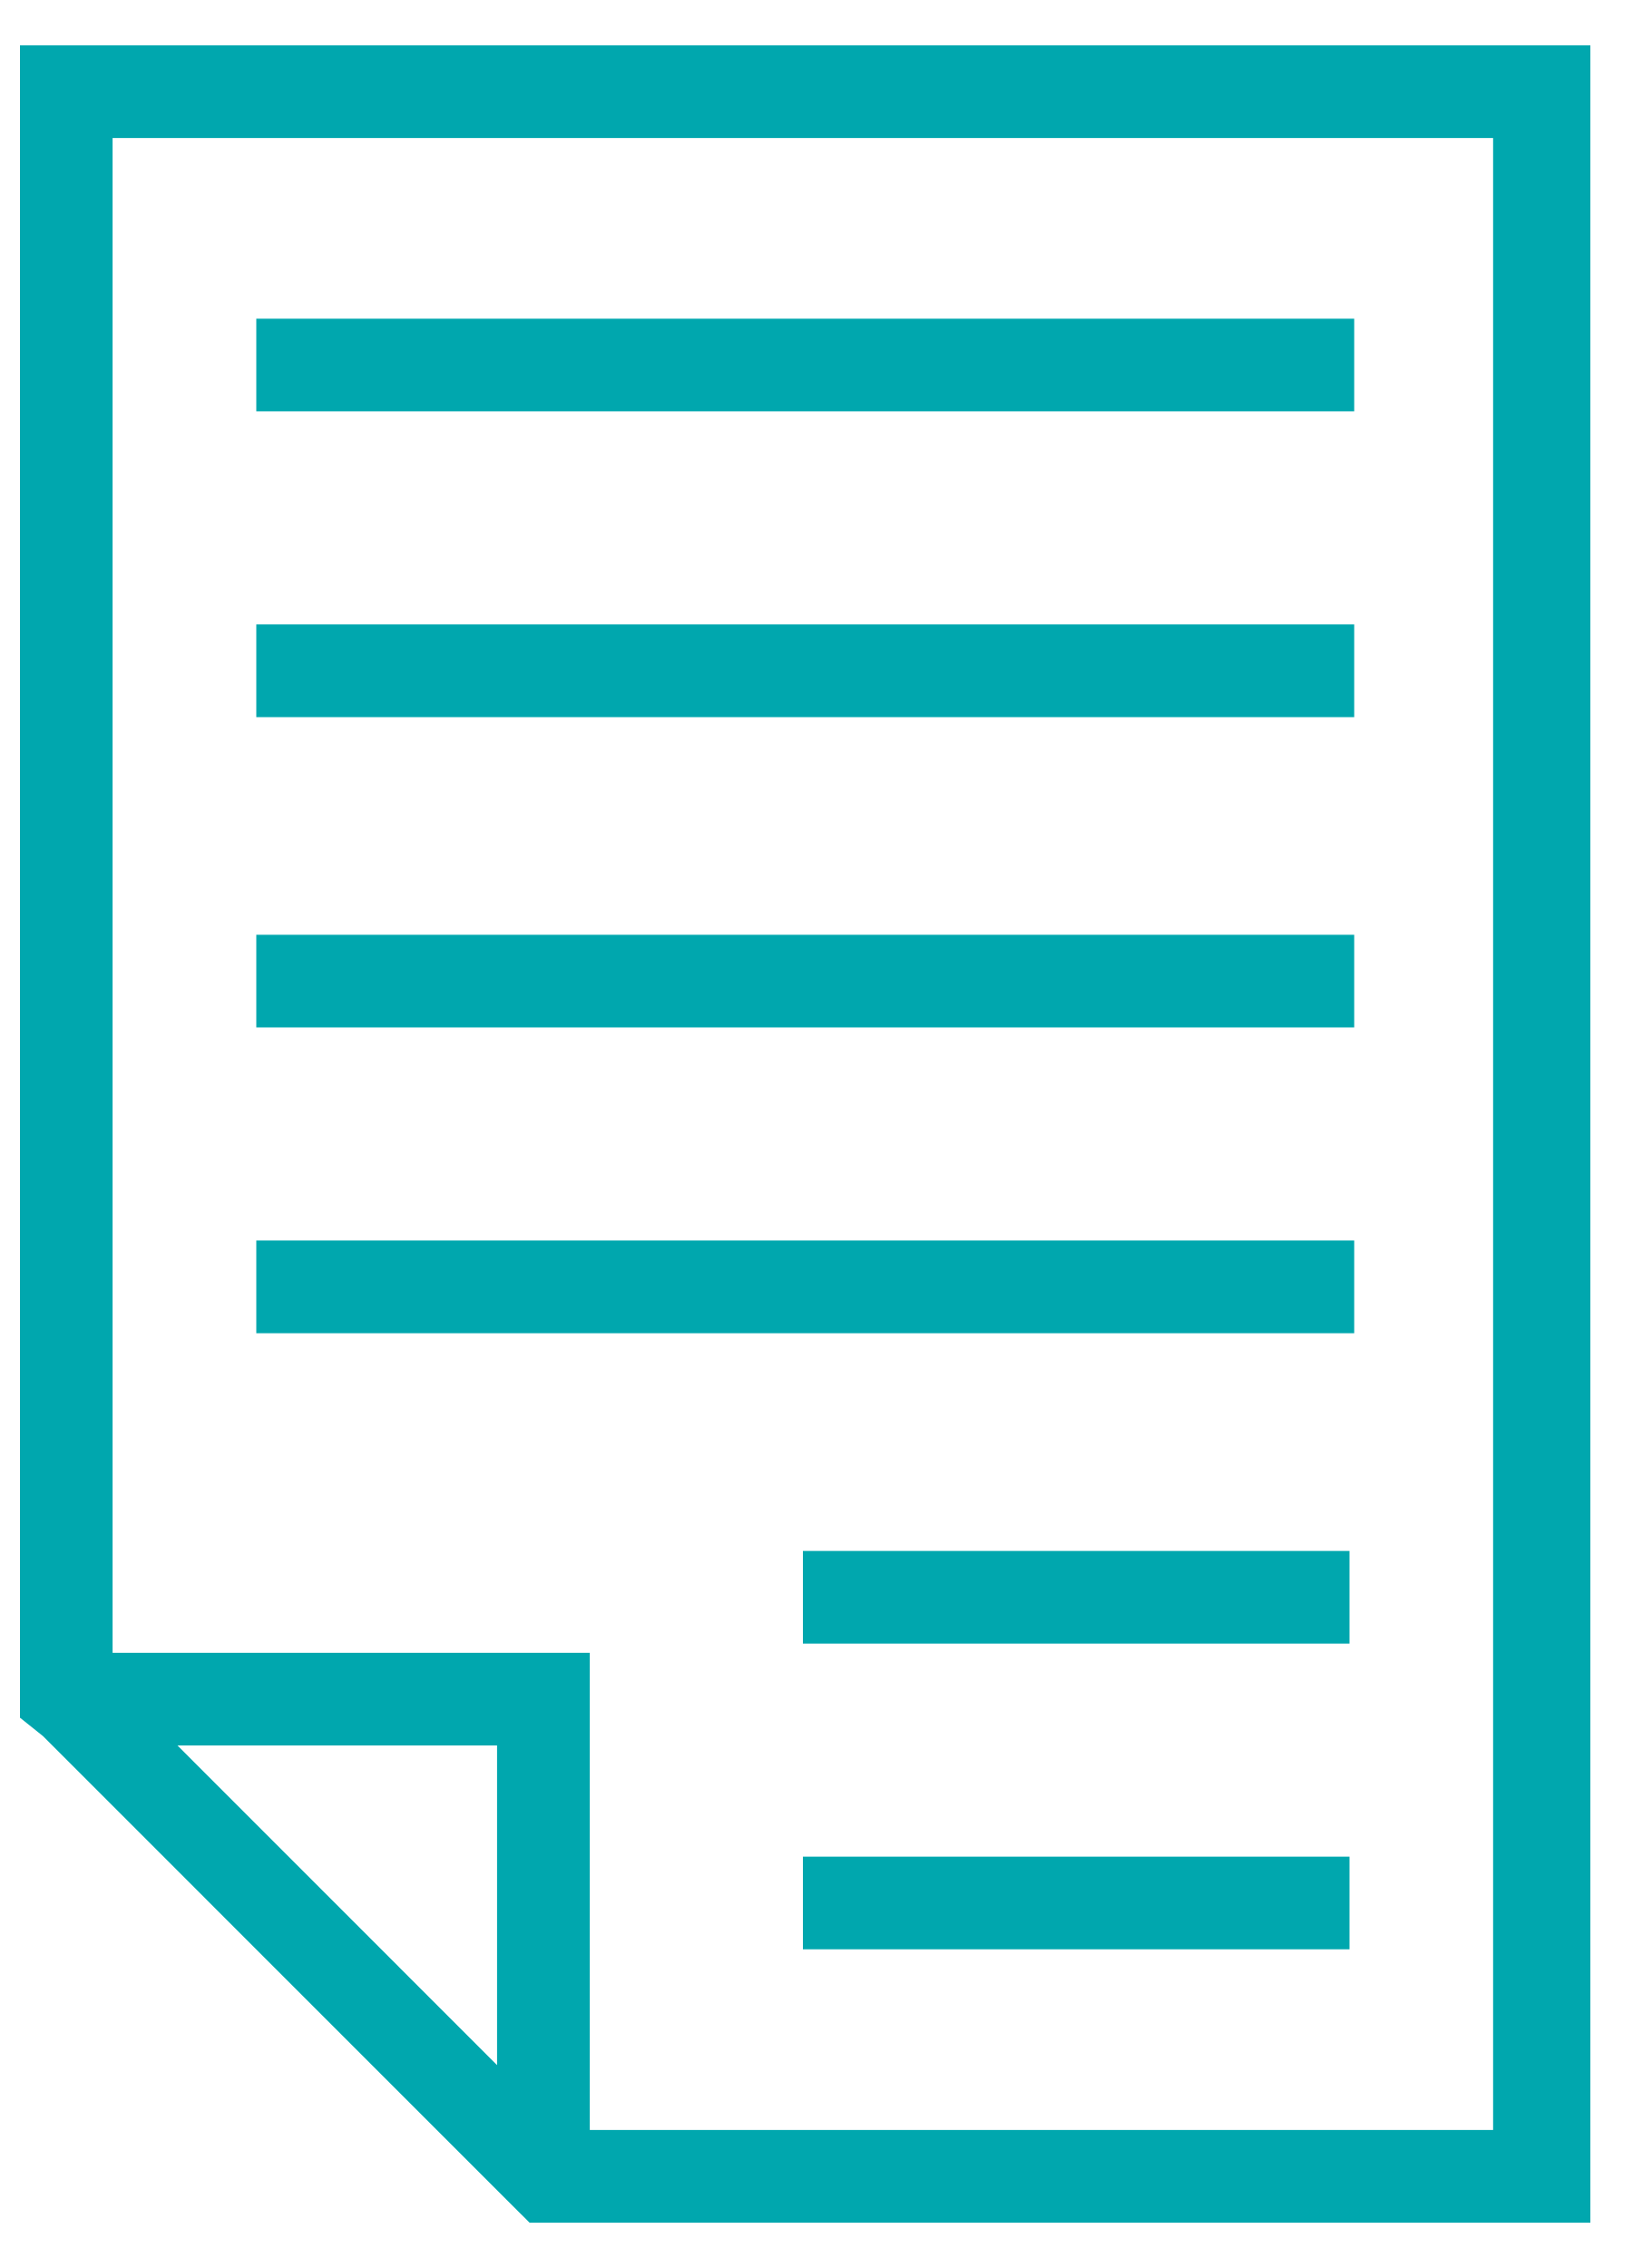
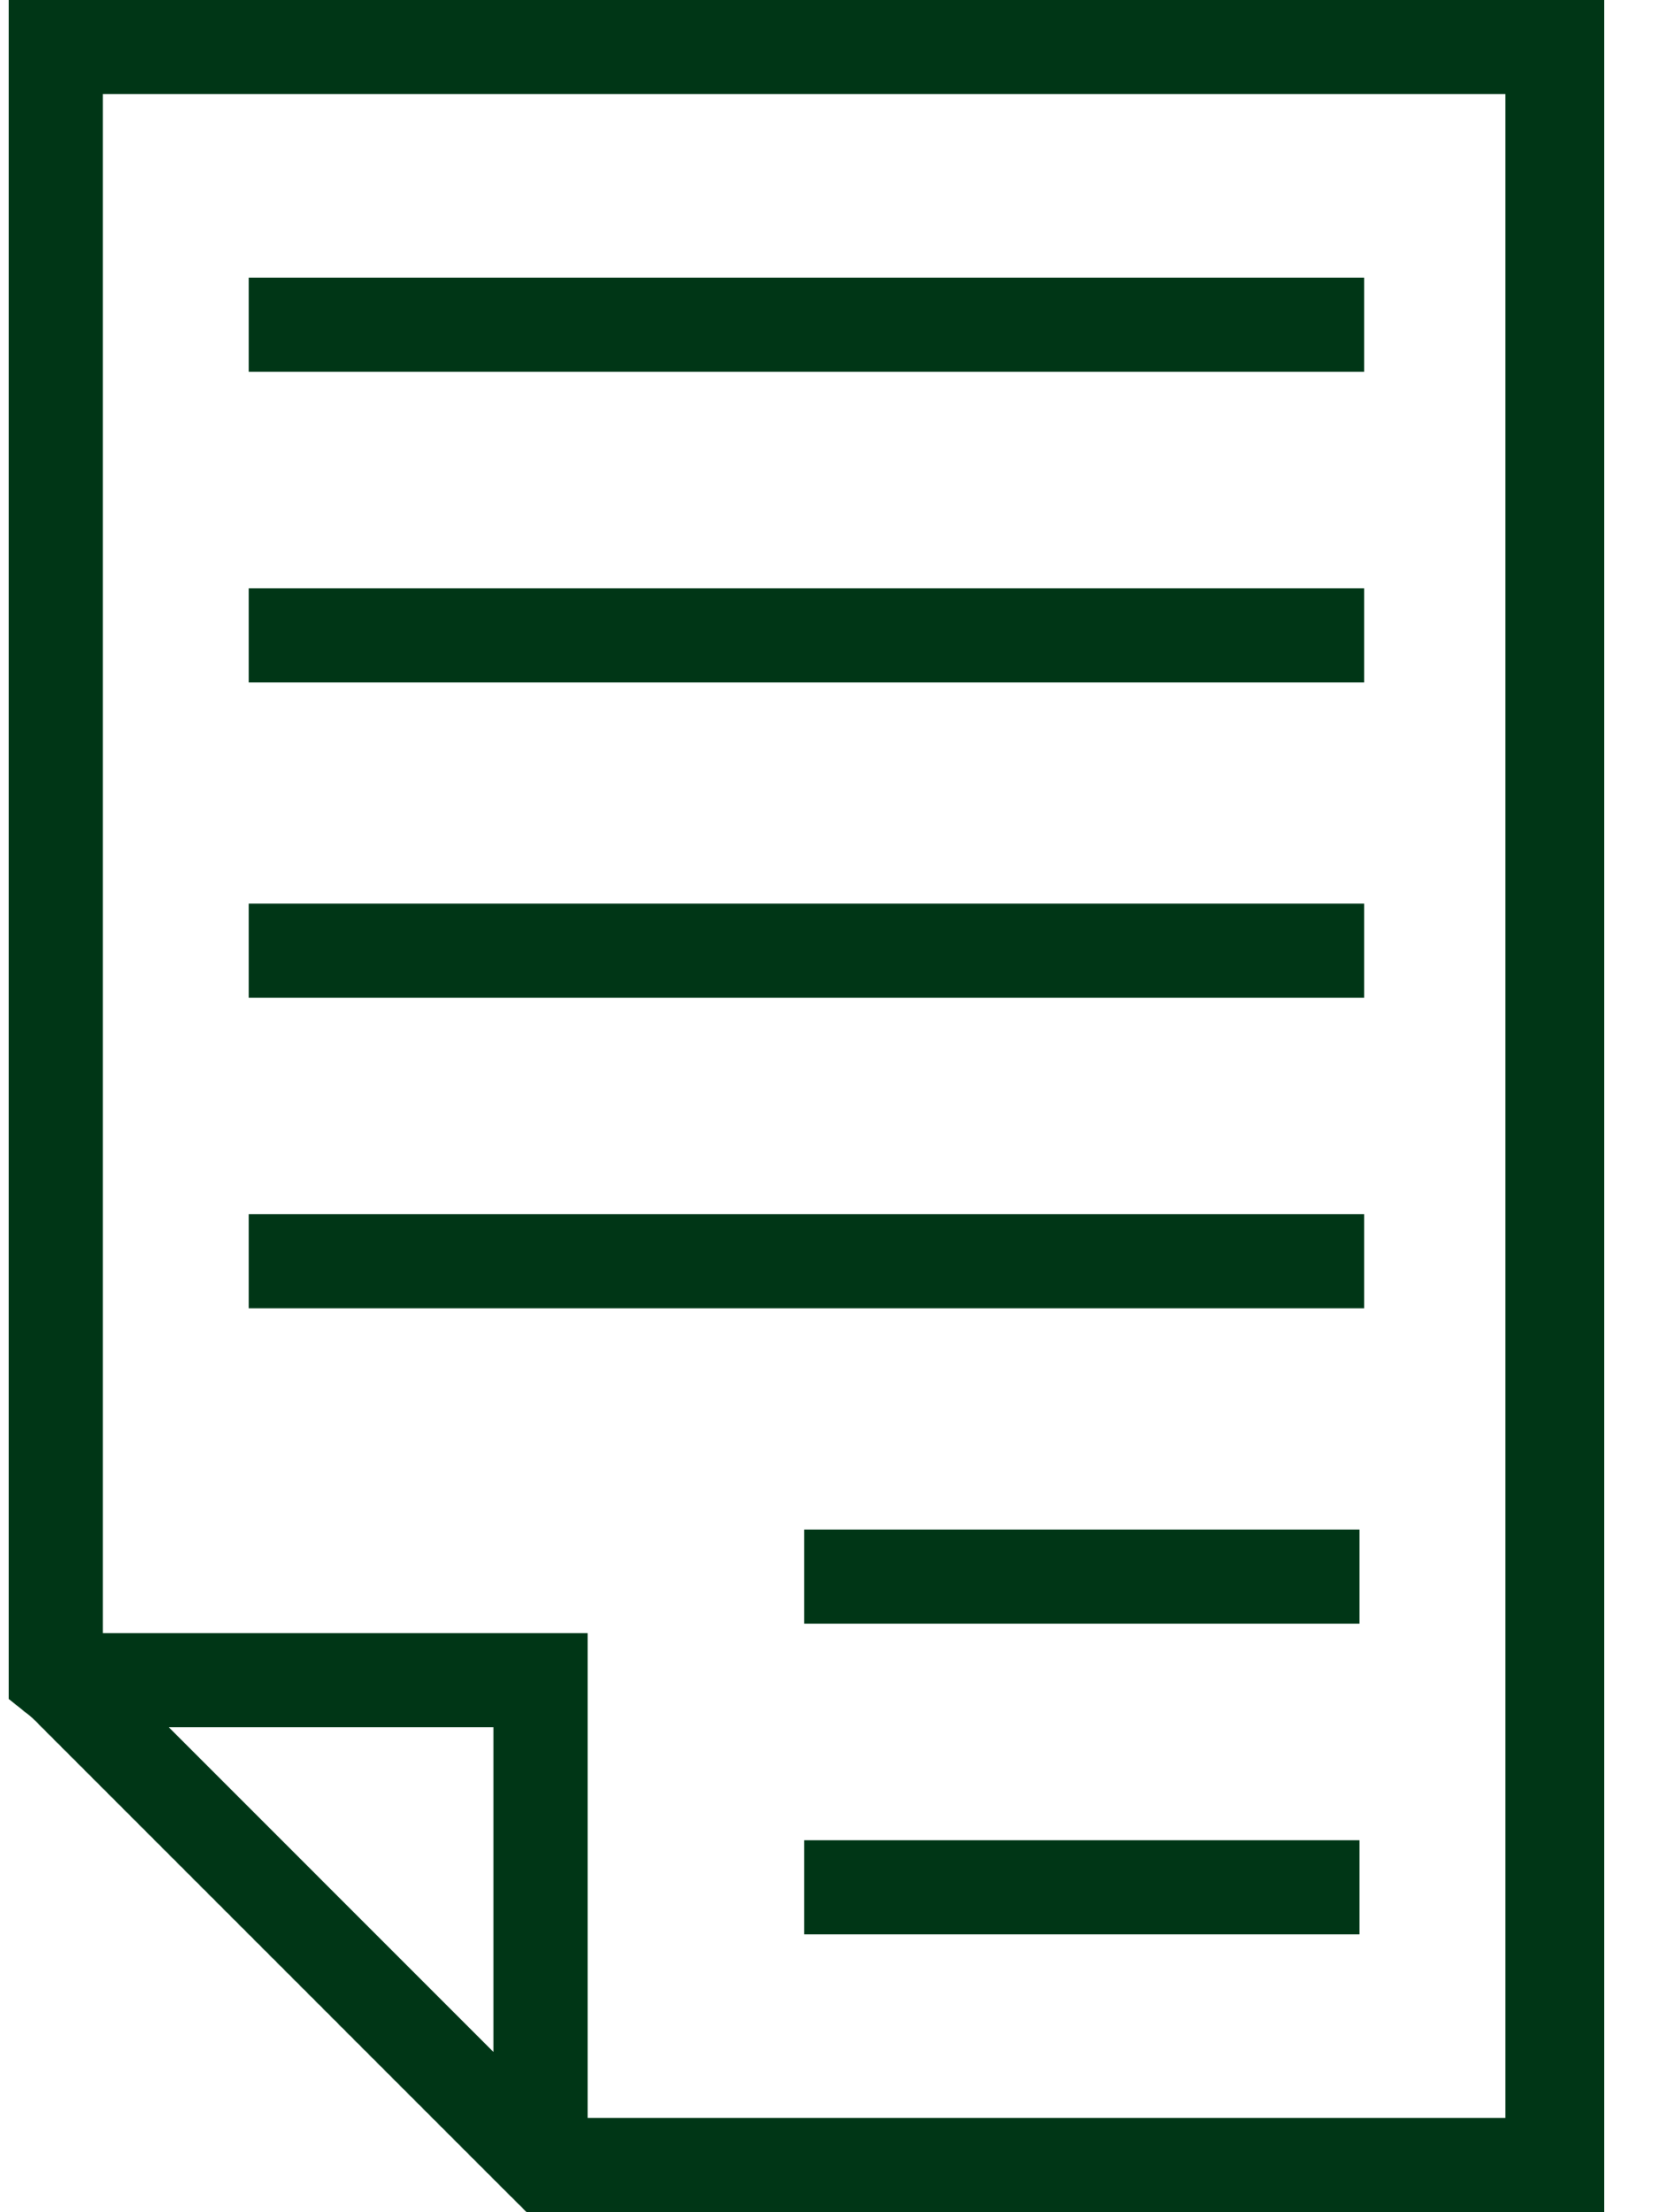
- <svg xmlns="http://www.w3.org/2000/svg" width="18" height="25" viewBox="0 0 18 25" fill="none">
-   <path d="M14.927 6.883H2.825V7.905H14.927V6.883Z" fill="#00A7AE" />
-   <path d="M14.927 3.513H2.825V4.534H14.927V3.513Z" fill="#00A7AE" />
-   <path d="M14.927 13.674H2.825V14.696H14.927V13.674Z" fill="#00A7AE" />
-   <path d="M14.927 10.304H2.825V11.325H14.927V10.304Z" fill="#00A7AE" />
-   <path d="M14.875 20.466H8.85V21.487H14.875V20.466Z" fill="#00A7AE" />
-   <path d="M14.875 17.096H8.85V18.117H14.875V17.096Z" fill="#00A7AE" />
-   <path d="M0.475 19.138L5.581 24.245L5.837 24.5H17.53V0.5H0.22V18.934L0.475 19.138ZM5.479 22.764L1.956 19.24H5.479V22.764ZM16.458 1.521V23.479H6.501V18.219H1.241V1.521H16.458Z" fill="#00A7AE" />
+ <svg xmlns="http://www.w3.org/2000/svg" width="18" height="24" viewBox="0 0 18 24" fill="none">
+   <path d="M14.801 6.383H2.699V7.404H14.801V6.383Z" fill="#003616" />
+   <path d="M14.801 3.013H2.699V4.034H14.801V3.013Z" fill="#003616" />
+   <path d="M14.801 13.174H2.699V14.195H14.801V13.174Z" fill="#003616" />
+   <path d="M14.801 9.804H2.699V10.825H14.801V9.804Z" fill="#003616" />
+   <path d="M14.75 19.966H8.725V20.987H14.75V19.966Z" fill="#003616" />
+   <path d="M14.75 16.596H8.725V17.617H14.75V16.596Z" fill="#003616" />
+   <path d="M0.35 18.638L5.456 23.745L5.712 24H17.405V0H0.095V18.434L0.35 18.638ZM5.354 22.264L1.831 18.74H5.354V22.264ZM16.333 1.021V22.979H6.376V17.719H1.116V1.021H16.333Z" fill="#003616" />
</svg>
